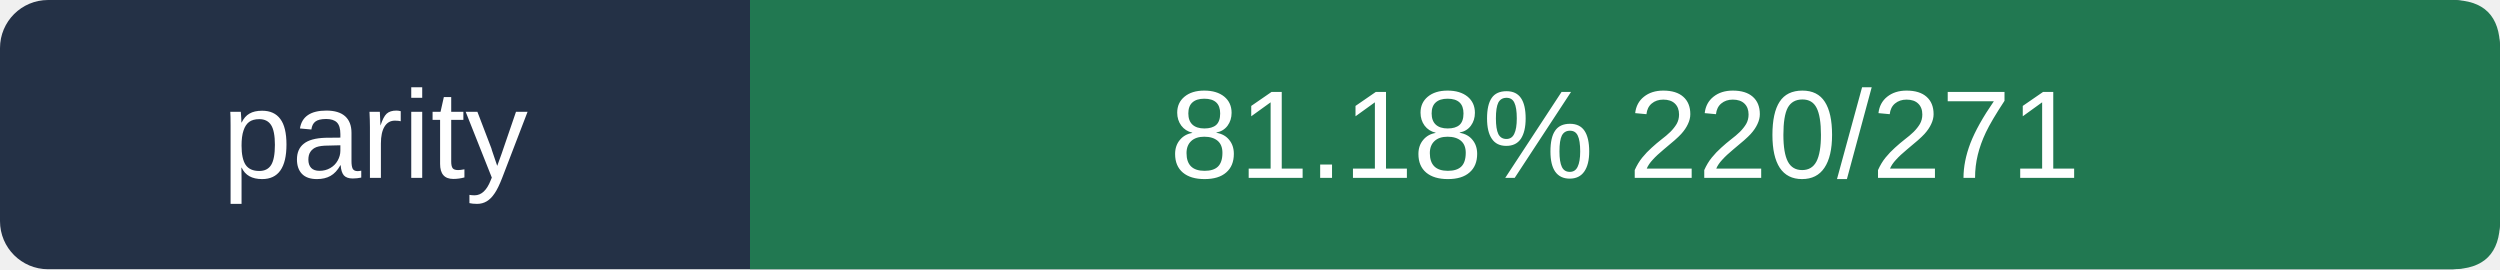
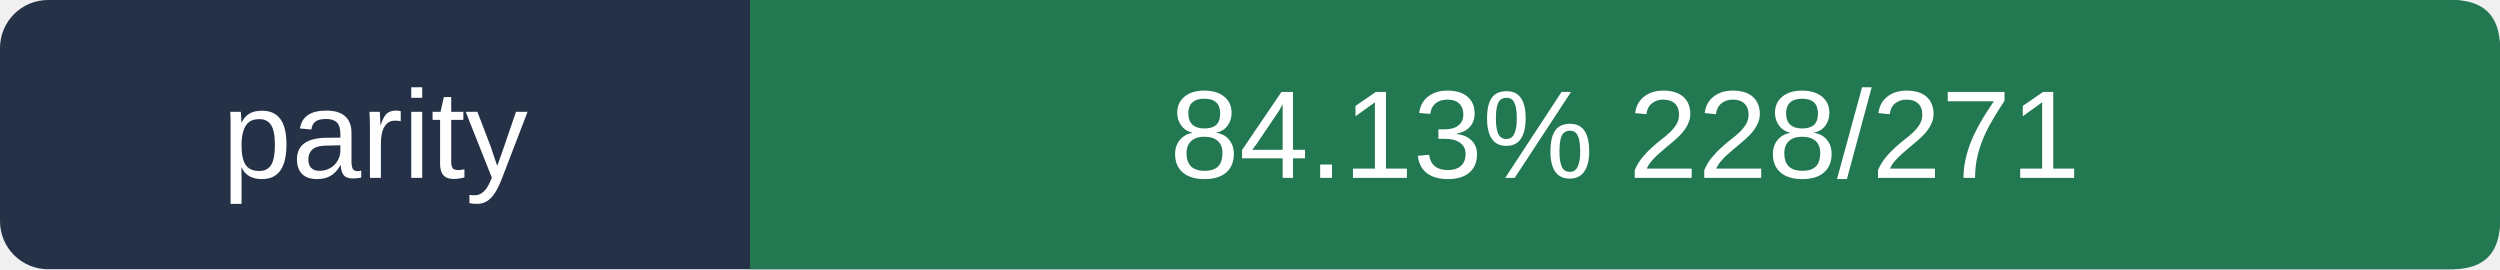
- <svg xmlns="http://www.w3.org/2000/svg" viewBox="0 0 260 28" width="260" height="28" role="img" aria-label="parity 81.18%  220/271">
+ <svg xmlns="http://www.w3.org/2000/svg" viewBox="0 0 260 28" width="260" height="28" role="img" aria-label="parity 84.13%  228/271">
  <rect width="260" height="28" rx="5" fill="#243146" />
  <path d="M78 0 H255 Q260 0 260 5 V23 Q260 28 255 28 H78Z" fill="#217851" />
  <g fill="#ffffff" font-size="13" font-family="Arial,sans-serif">
    <text x="39.0" y="18.5" text-anchor="middle">parity</text>
-     <text x="169.0" y="18.5" text-anchor="middle">81.18%  220/271</text>
+     <text x="169.0" y="18.5" text-anchor="middle">84.13%  228/271</text>
  </g>
</svg>
